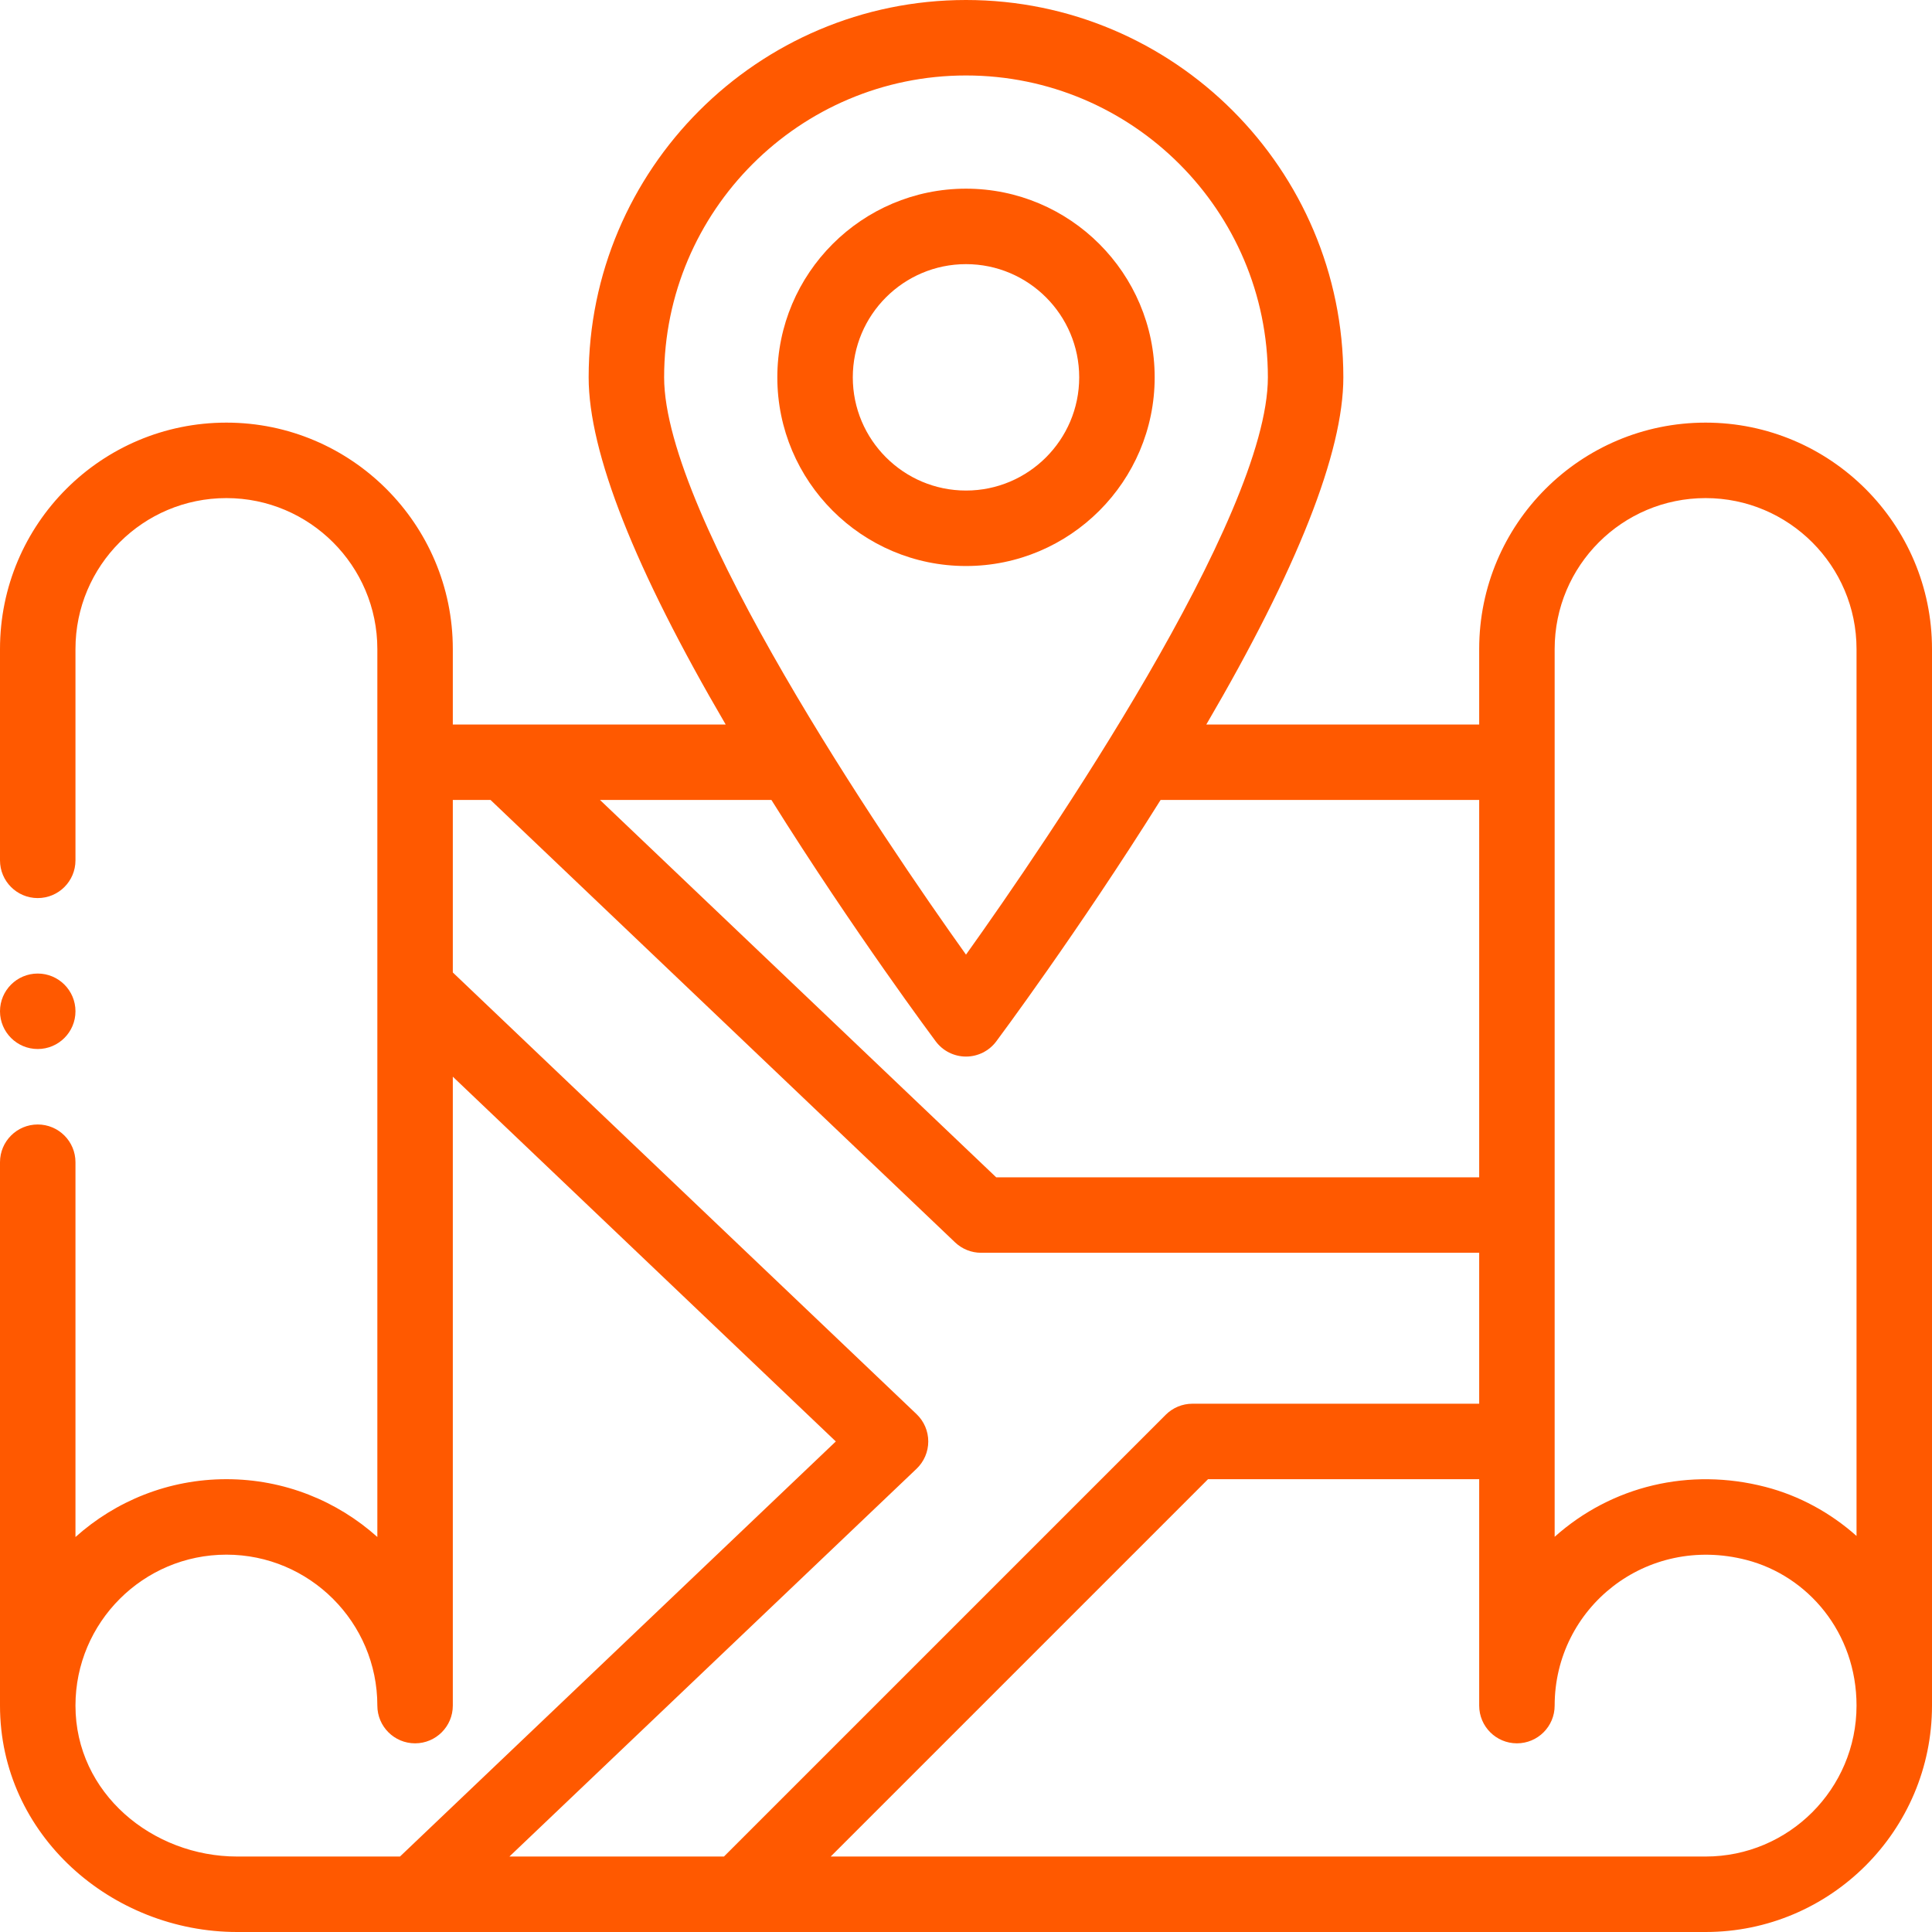
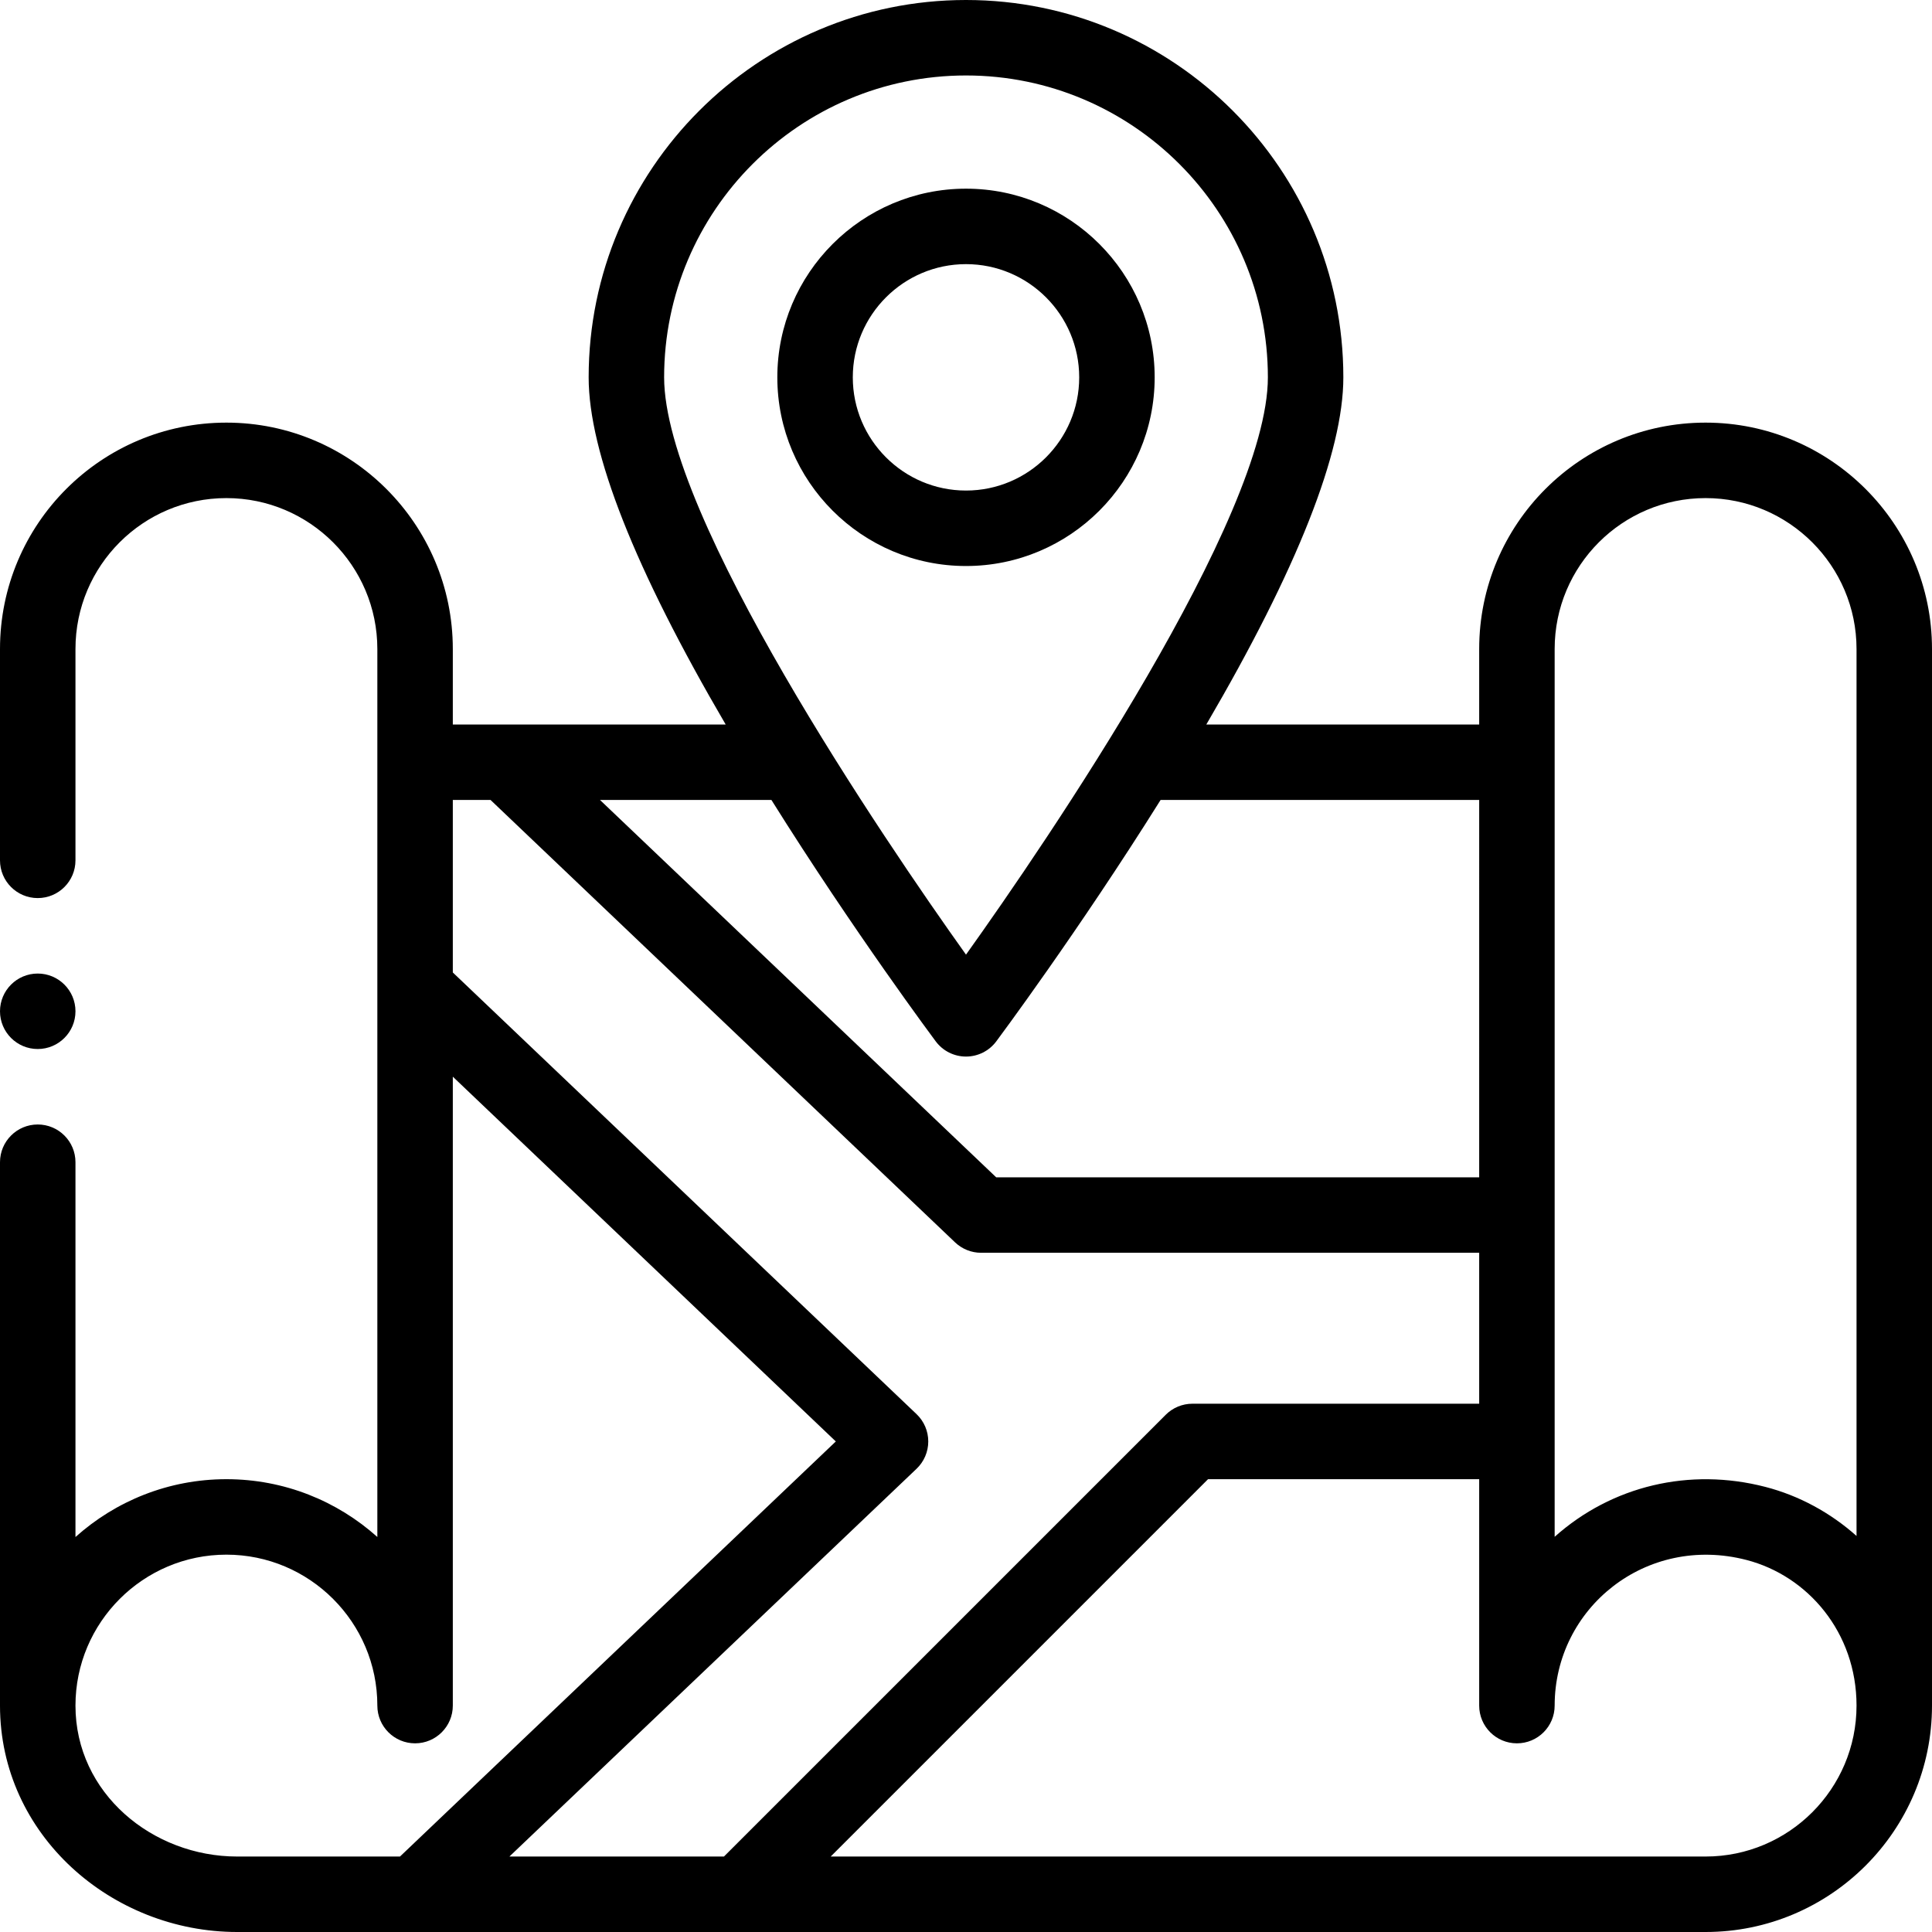
<svg xmlns="http://www.w3.org/2000/svg" fill="#ff5900" height="512pt" viewBox="0 0 512 512" width="512pt">
-   <path d="m452 112c-33.145 0-60 26.848-60 60v20h-72.312c24.098-41.211 36.312-72.117 36.312-92 0-55.141-44.859-100-100-100s-100 44.859-100 100c0 19.883 12.215 50.793 36.312 92-8.117 0-65.293 0-72.312 0v-20c0-33.086-26.914-60-60-60-33.145 0-60 26.848-60 60v56c0 5.523 4.477 10 10 10s10-4.477 10-10v-56c0-22.094 17.902-40 40-40 22.055 0 40 17.945 40 40v235.316c-10.621-9.52-24.648-15.316-40-15.316-15.355 0-29.375 5.805-40 15.328v-99.328c0-5.523-4.477-10-10-10s-10 4.477-10 10v144c0 34.309 29.617 60 62.852 60h389.148c33.086 0 60-26.914 60-60v-280c0-33.086-26.914-60-60-60zm-40 60c0-22.094 17.902-40 40-40 22.055 0 40 17.945 40 40v235.043c-6.875-6.121-15.152-10.676-24.18-13.004-20.043-5.184-40.664-.305-55.82 13.23 0-8.551 0-223.266 0-235.27zm-20 140h-128c-33.512-31.91-97.516-92.871-104.996-100h45.43c21.832 34.875 43.336 63.691 43.559 63.992 1.891 2.523 4.855 4.008 8.008 4.008s6.117-1.484 8.008-4.008c.223-.301 21.73-29.117 43.559-63.992h84.434zm-136-292c44.113 0 80 35.887 80 80 0 37.129-58.57 122.988-80 152.988-21.766-30.477-80-116.199-80-152.988 0-44.113 35.887-80 80-80zm-236 432c0-22.055 17.945-40 40-40s40 17.945 40 40c0 5.523 4.477 10 10 10s10-4.477 10-10v-166.668l101.5 96.668-115.5 110h-43.148c-22.426 0-42.852-16.762-42.852-40zm222.895-62.758c1.984-1.891 3.105-4.508 3.105-7.242s-1.121-5.355-3.105-7.242l-122.895-117.043v-45.715h10c.684.652 118.34 112.707 123.105 117.242 1.859 1.77 4.328 2.758 6.895 2.758h132v40h-76c-2.652 0-5.195 1.055-7.07 2.93l-117.074 117.07h-56.855zm209.105 102.758h-231.855l100-100h71.855v60c0 5.523 4.477 10 10 10s10-4.477 10-10c0-25.863 24.219-45.469 50.82-38.598 16.238 4.195 29.18 19.191 29.18 38.598 0 22.055-17.945 40-40 40zm0 0" />
-   <path d="m256 150c27.57 0 50-22.43 50-50s-22.43-50-50-50-50 22.43-50 50 22.43 50 50 50zm0-80c16.543 0 30 13.457 30 30s-13.457 30-30 30-30-13.457-30-30 13.457-30 30-30zm0 0" />
-   <path d="m10 278c5.52 0 10-4.48 10-10s-4.48-10-10-10-10 4.48-10 10 4.48 10 10 10zm0 0" />
+   <path fill="currentColor" d="m452 112c-33.145 0-60 26.848-60 60v20h-72.312c24.098-41.211 36.312-72.117 36.312-92 0-55.141-44.859-100-100-100s-100 44.859-100 100c0 19.883 12.215 50.793 36.312 92-8.117 0-65.293 0-72.312 0v-20c0-33.086-26.914-60-60-60-33.145 0-60 26.848-60 60v56c0 5.523 4.477 10 10 10s10-4.477 10-10v-56c0-22.094 17.902-40 40-40 22.055 0 40 17.945 40 40v235.316c-10.621-9.52-24.648-15.316-40-15.316-15.355 0-29.375 5.805-40 15.328v-99.328c0-5.523-4.477-10-10-10s-10 4.477-10 10v144c0 34.309 29.617 60 62.852 60h389.148c33.086 0 60-26.914 60-60v-280c0-33.086-26.914-60-60-60zm-40 60c0-22.094 17.902-40 40-40 22.055 0 40 17.945 40 40v235.043c-6.875-6.121-15.152-10.676-24.18-13.004-20.043-5.184-40.664-.305-55.82 13.23 0-8.551 0-223.266 0-235.27zm-20 140h-128c-33.512-31.91-97.516-92.871-104.996-100h45.43c21.832 34.875 43.336 63.691 43.559 63.992 1.891 2.523 4.855 4.008 8.008 4.008s6.117-1.484 8.008-4.008c.223-.301 21.73-29.117 43.559-63.992h84.434zm-136-292c44.113 0 80 35.887 80 80 0 37.129-58.57 122.988-80 152.988-21.766-30.477-80-116.199-80-152.988 0-44.113 35.887-80 80-80zm-236 432c0-22.055 17.945-40 40-40s40 17.945 40 40c0 5.523 4.477 10 10 10s10-4.477 10-10v-166.668l101.5 96.668-115.5 110h-43.148c-22.426 0-42.852-16.762-42.852-40zm222.895-62.758c1.984-1.891 3.105-4.508 3.105-7.242s-1.121-5.355-3.105-7.242l-122.895-117.043v-45.715h10c.684.652 118.34 112.707 123.105 117.242 1.859 1.77 4.328 2.758 6.895 2.758h132v40h-76c-2.652 0-5.195 1.055-7.07 2.93l-117.074 117.07h-56.855zm209.105 102.758h-231.855l100-100h71.855v60c0 5.523 4.477 10 10 10s10-4.477 10-10c0-25.863 24.219-45.469 50.82-38.598 16.238 4.195 29.18 19.191 29.18 38.598 0 22.055-17.945 40-40 40zm0 0" />
+   <path fill="currentColor" d="m256 150c27.57 0 50-22.43 50-50s-22.43-50-50-50-50 22.43-50 50 22.43 50 50 50zm0-80c16.543 0 30 13.457 30 30s-13.457 30-30 30-30-13.457-30-30 13.457-30 30-30zm0 0" />
+   <path fill="currentColor" d="m10 278c5.52 0 10-4.48 10-10s-4.48-10-10-10-10 4.48-10 10 4.48 10 10 10zm0 0" />
</svg>
